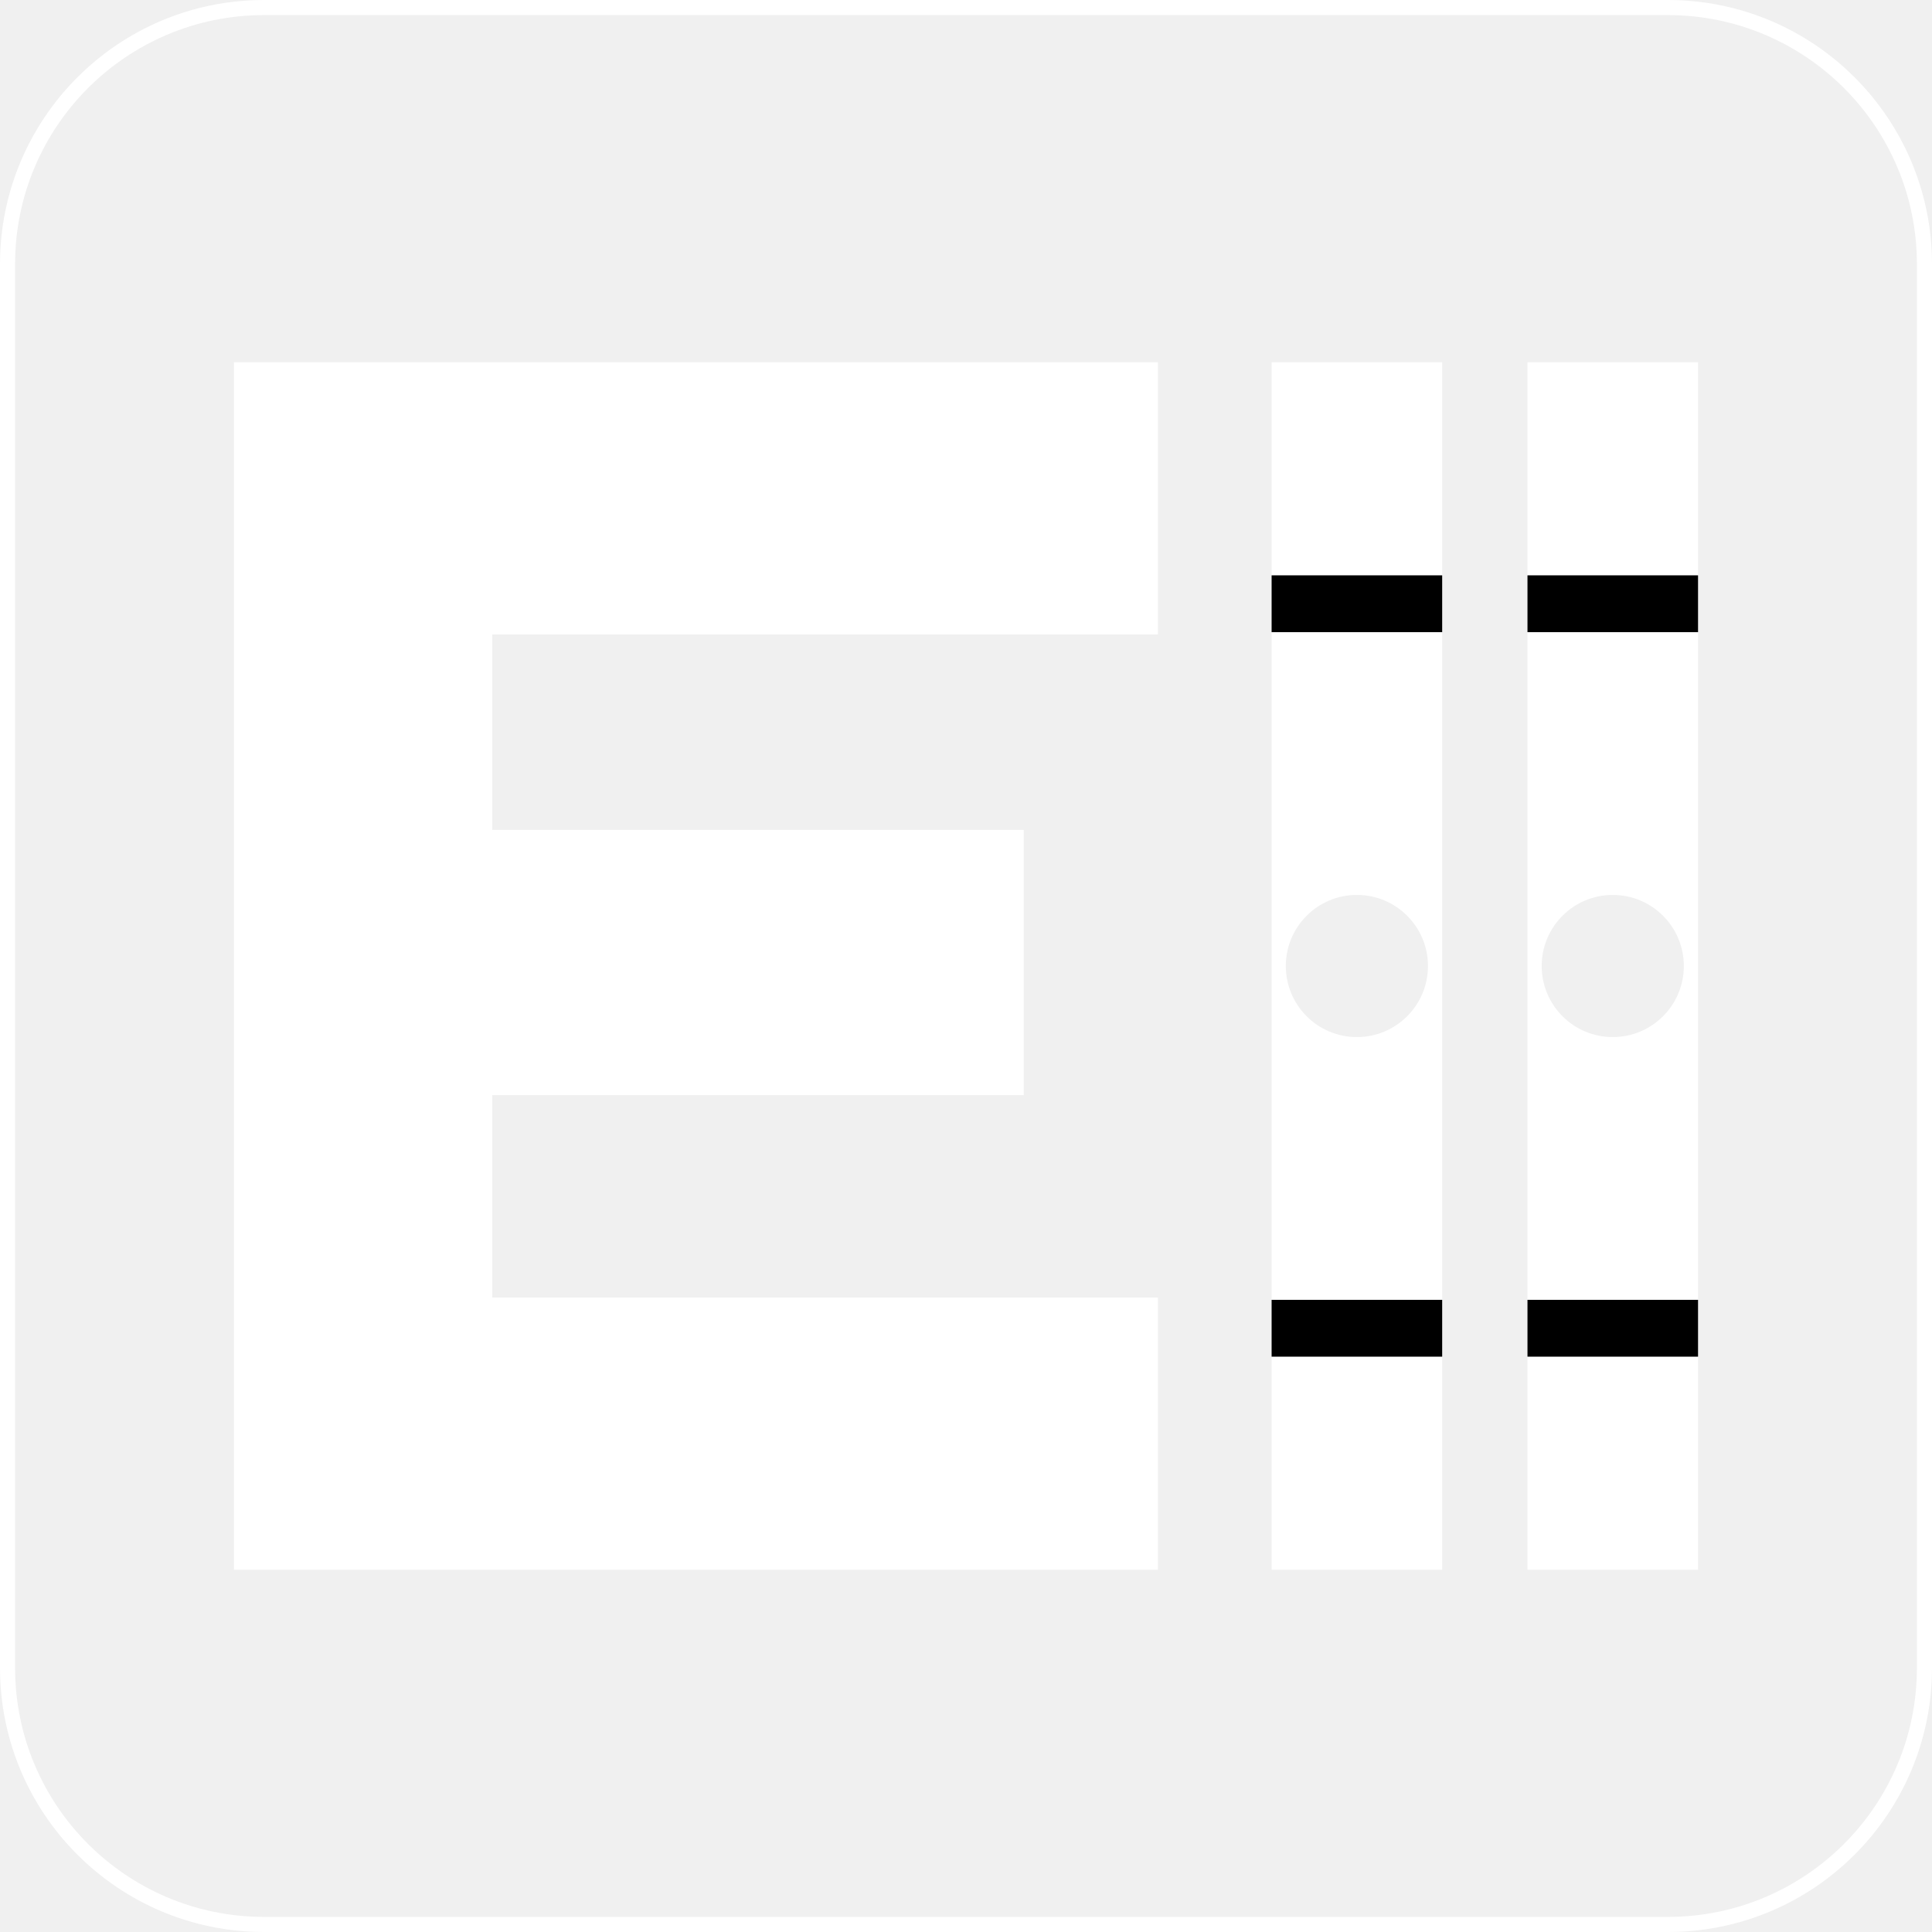
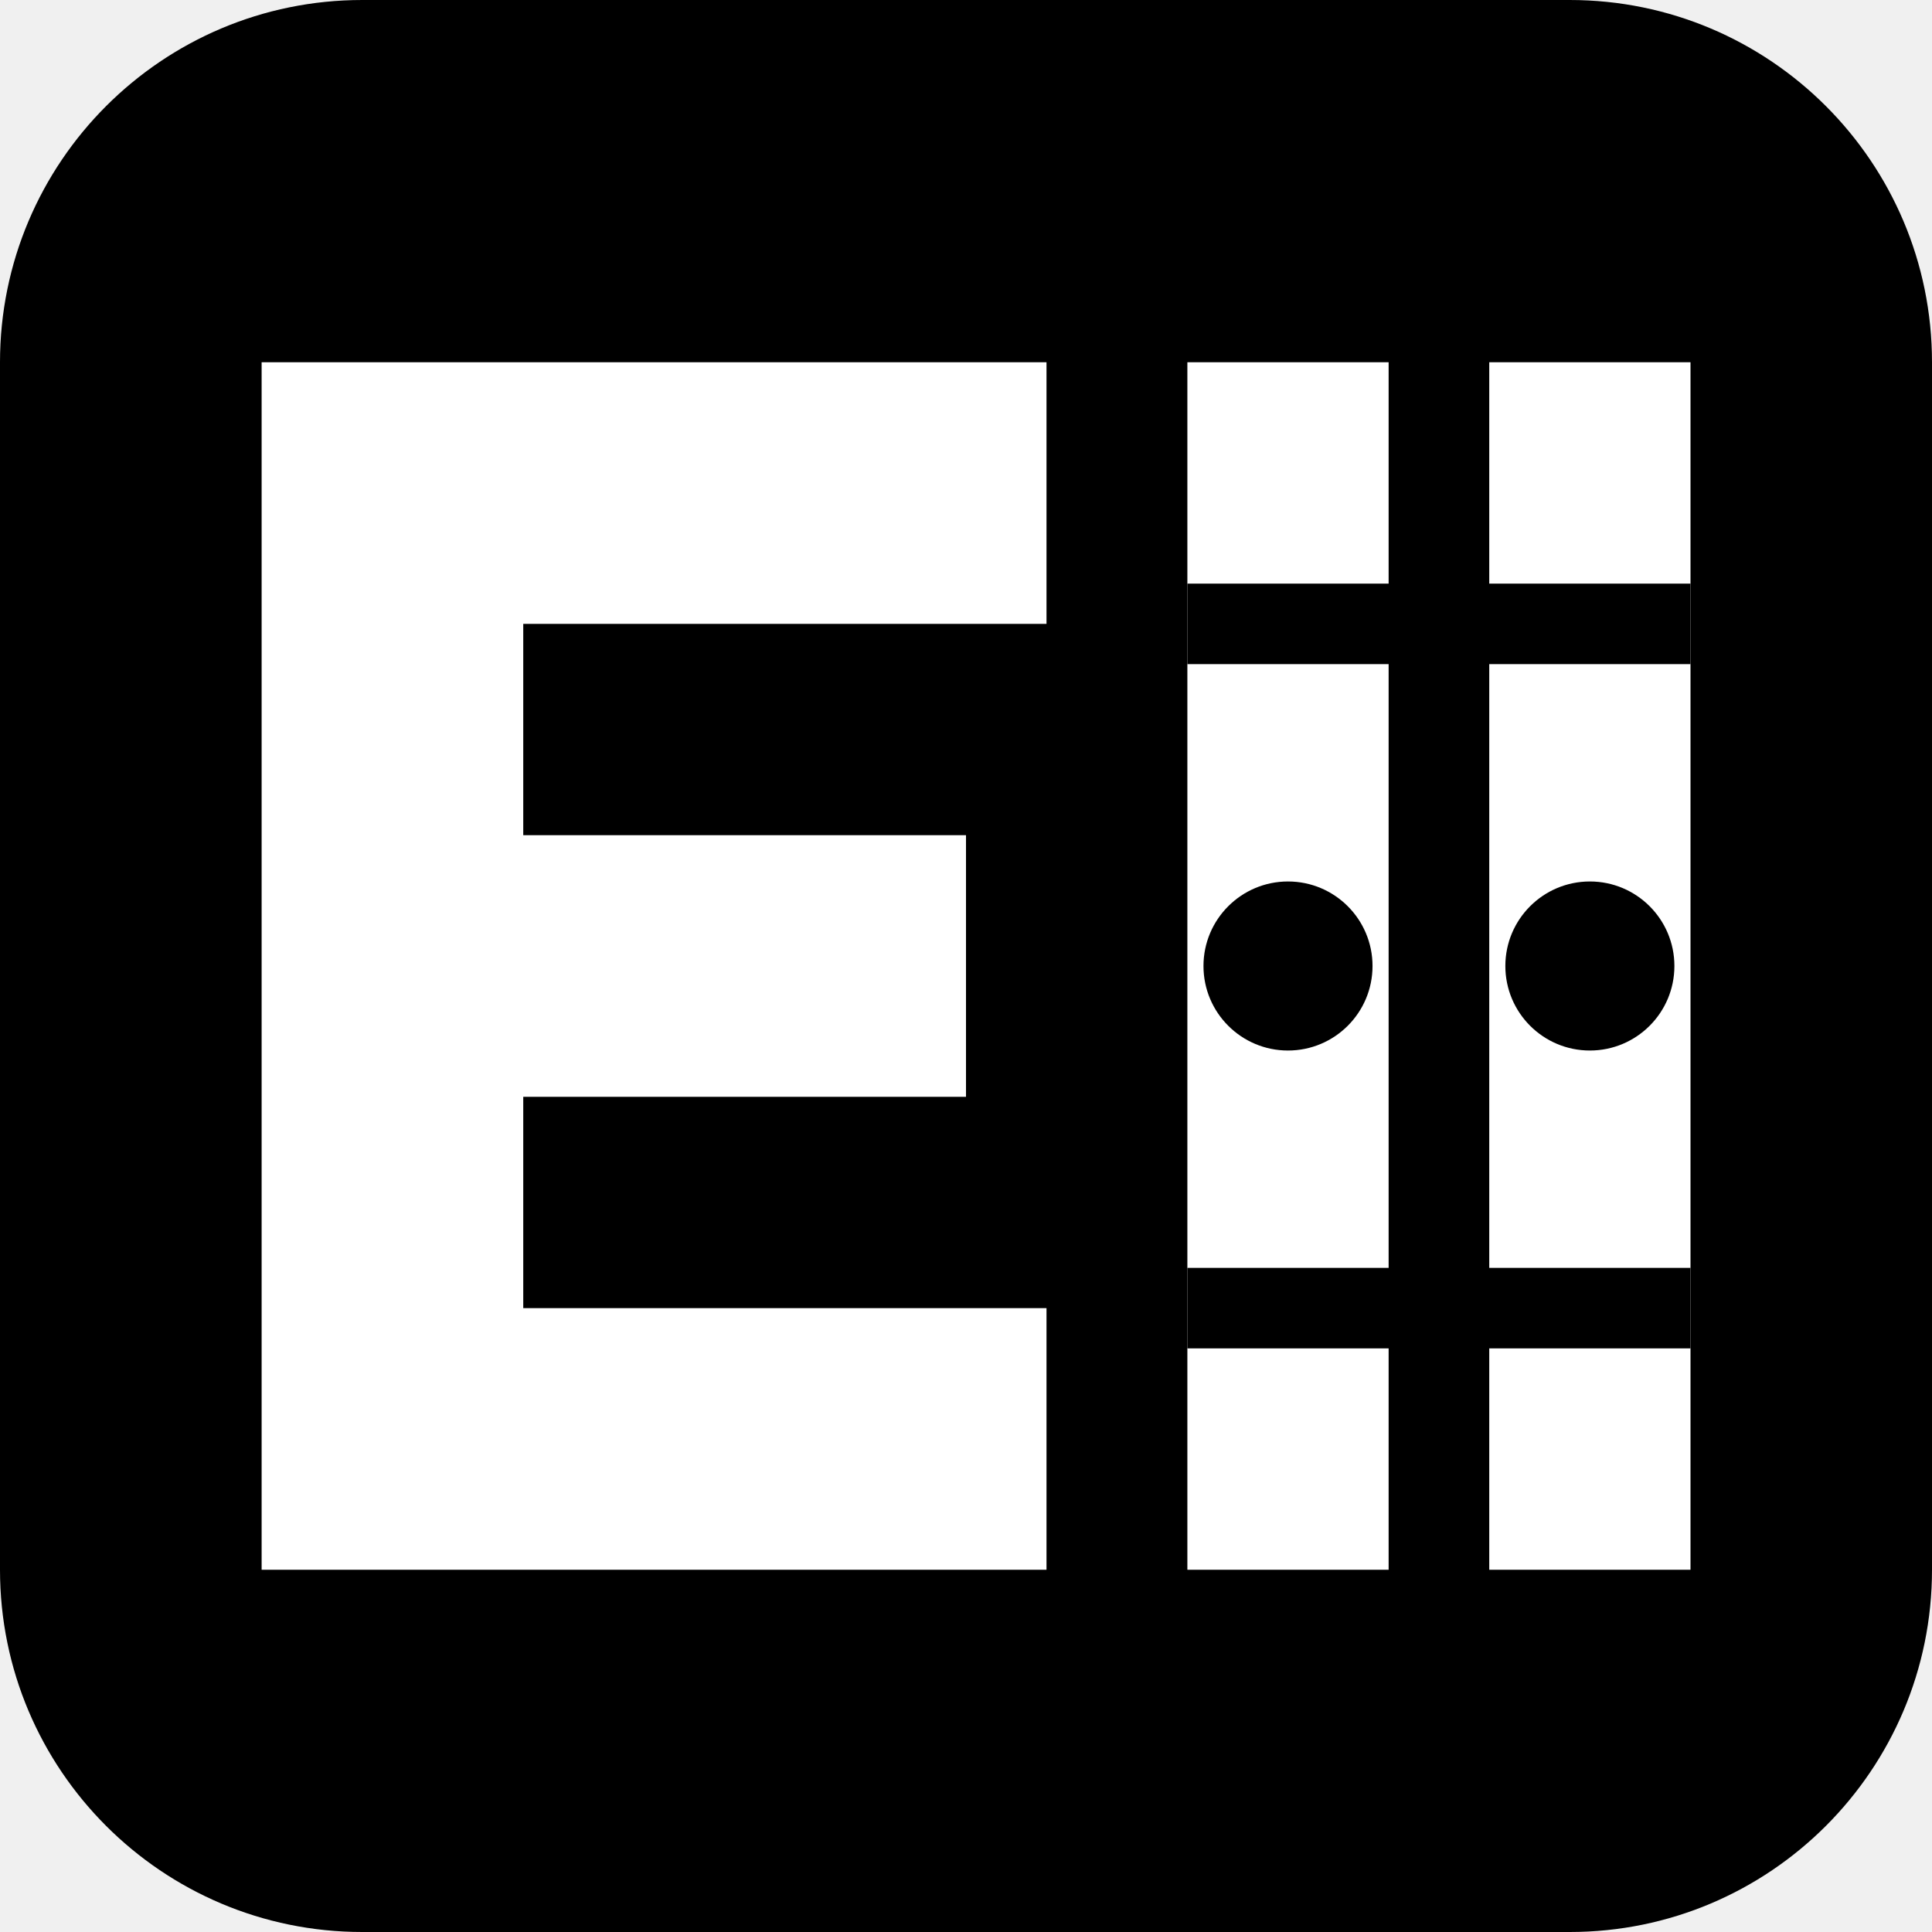
- <svg xmlns="http://www.w3.org/2000/svg" width="512" height="512" viewBox="0 0 512 512" fill="none">
-   <g clip-path="url(#clip0_2004_29)">
-     <path d="M70 2H442C479.555 2 510 32.445 510 70V442C510 479.555 479.555 510 442 510H70C32.445 510 2 479.555 2 442V70C2 32.445 32.445 2 70 2Z" stroke="white" stroke-width="4" />
-     <path d="M62 96H306.854V168.139H130.454V219.931H271.311V290.22H130.454V343.861H306.854V416H62V96Z" fill="white" />
-     <path d="M382.194 416H336.99V96H382.194V416ZM359.592 237.165C349.19 237.165 340.757 245.598 340.757 256C340.757 266.402 349.19 274.835 359.592 274.835C369.994 274.835 378.427 266.402 378.427 256C378.427 245.598 369.994 237.165 359.592 237.165Z" fill="white" />
-     <path d="M382.194 359.53H336.99V344.47H382.194V359.53ZM382.194 167.53H336.99V152.47H382.194V167.53Z" fill="black" />
-     <path d="M450 416H404.796V96H450V416ZM427.397 237.165C416.995 237.165 408.563 245.598 408.562 256C408.562 266.402 416.995 274.835 427.397 274.835C437.8 274.835 446.232 266.402 446.232 256C446.232 245.598 437.8 237.165 427.397 237.165Z" fill="white" />
-     <path d="M450 359.53H404.796V344.47H450V359.53ZM450 167.53H404.796V152.47H450V167.53Z" fill="black" />
-   </g>
-   <defs>
-     <clipPath id="clip0_2004_29">
-       <rect width="512" height="512" fill="white" />
-     </clipPath>
-   </defs>
+ <svg xmlns="http://www.w3.org/2000/svg" width="96" height="96" viewBox="0 0 96 96" fill="none" role="img" aria-label="Esthien Labs mark">
+   <rect width="96" height="96" rx="18" fill="#000000" />
+   <path d="M13 18H26V78H13V18Z M26 18H52V31H26V18Z M26 41.5H48V54.5H26V41.5Z M26 65H52V78H26V65Z" fill="#FFFFFF" />
+   <path d="M59 18H69V78H59V18Z" fill="#FFFFFF" />
+   <path d="M74 18H84V78H74V18Z" fill="#FFFFFF" />
+   <path d="M59 31H84M59 65H84" stroke="#000000" stroke-width="4" />
+   <circle cx="64" cy="48" r="4.2" fill="#000000" />
+   <circle cx="79" cy="48" r="4.2" fill="#000000" />
</svg>
